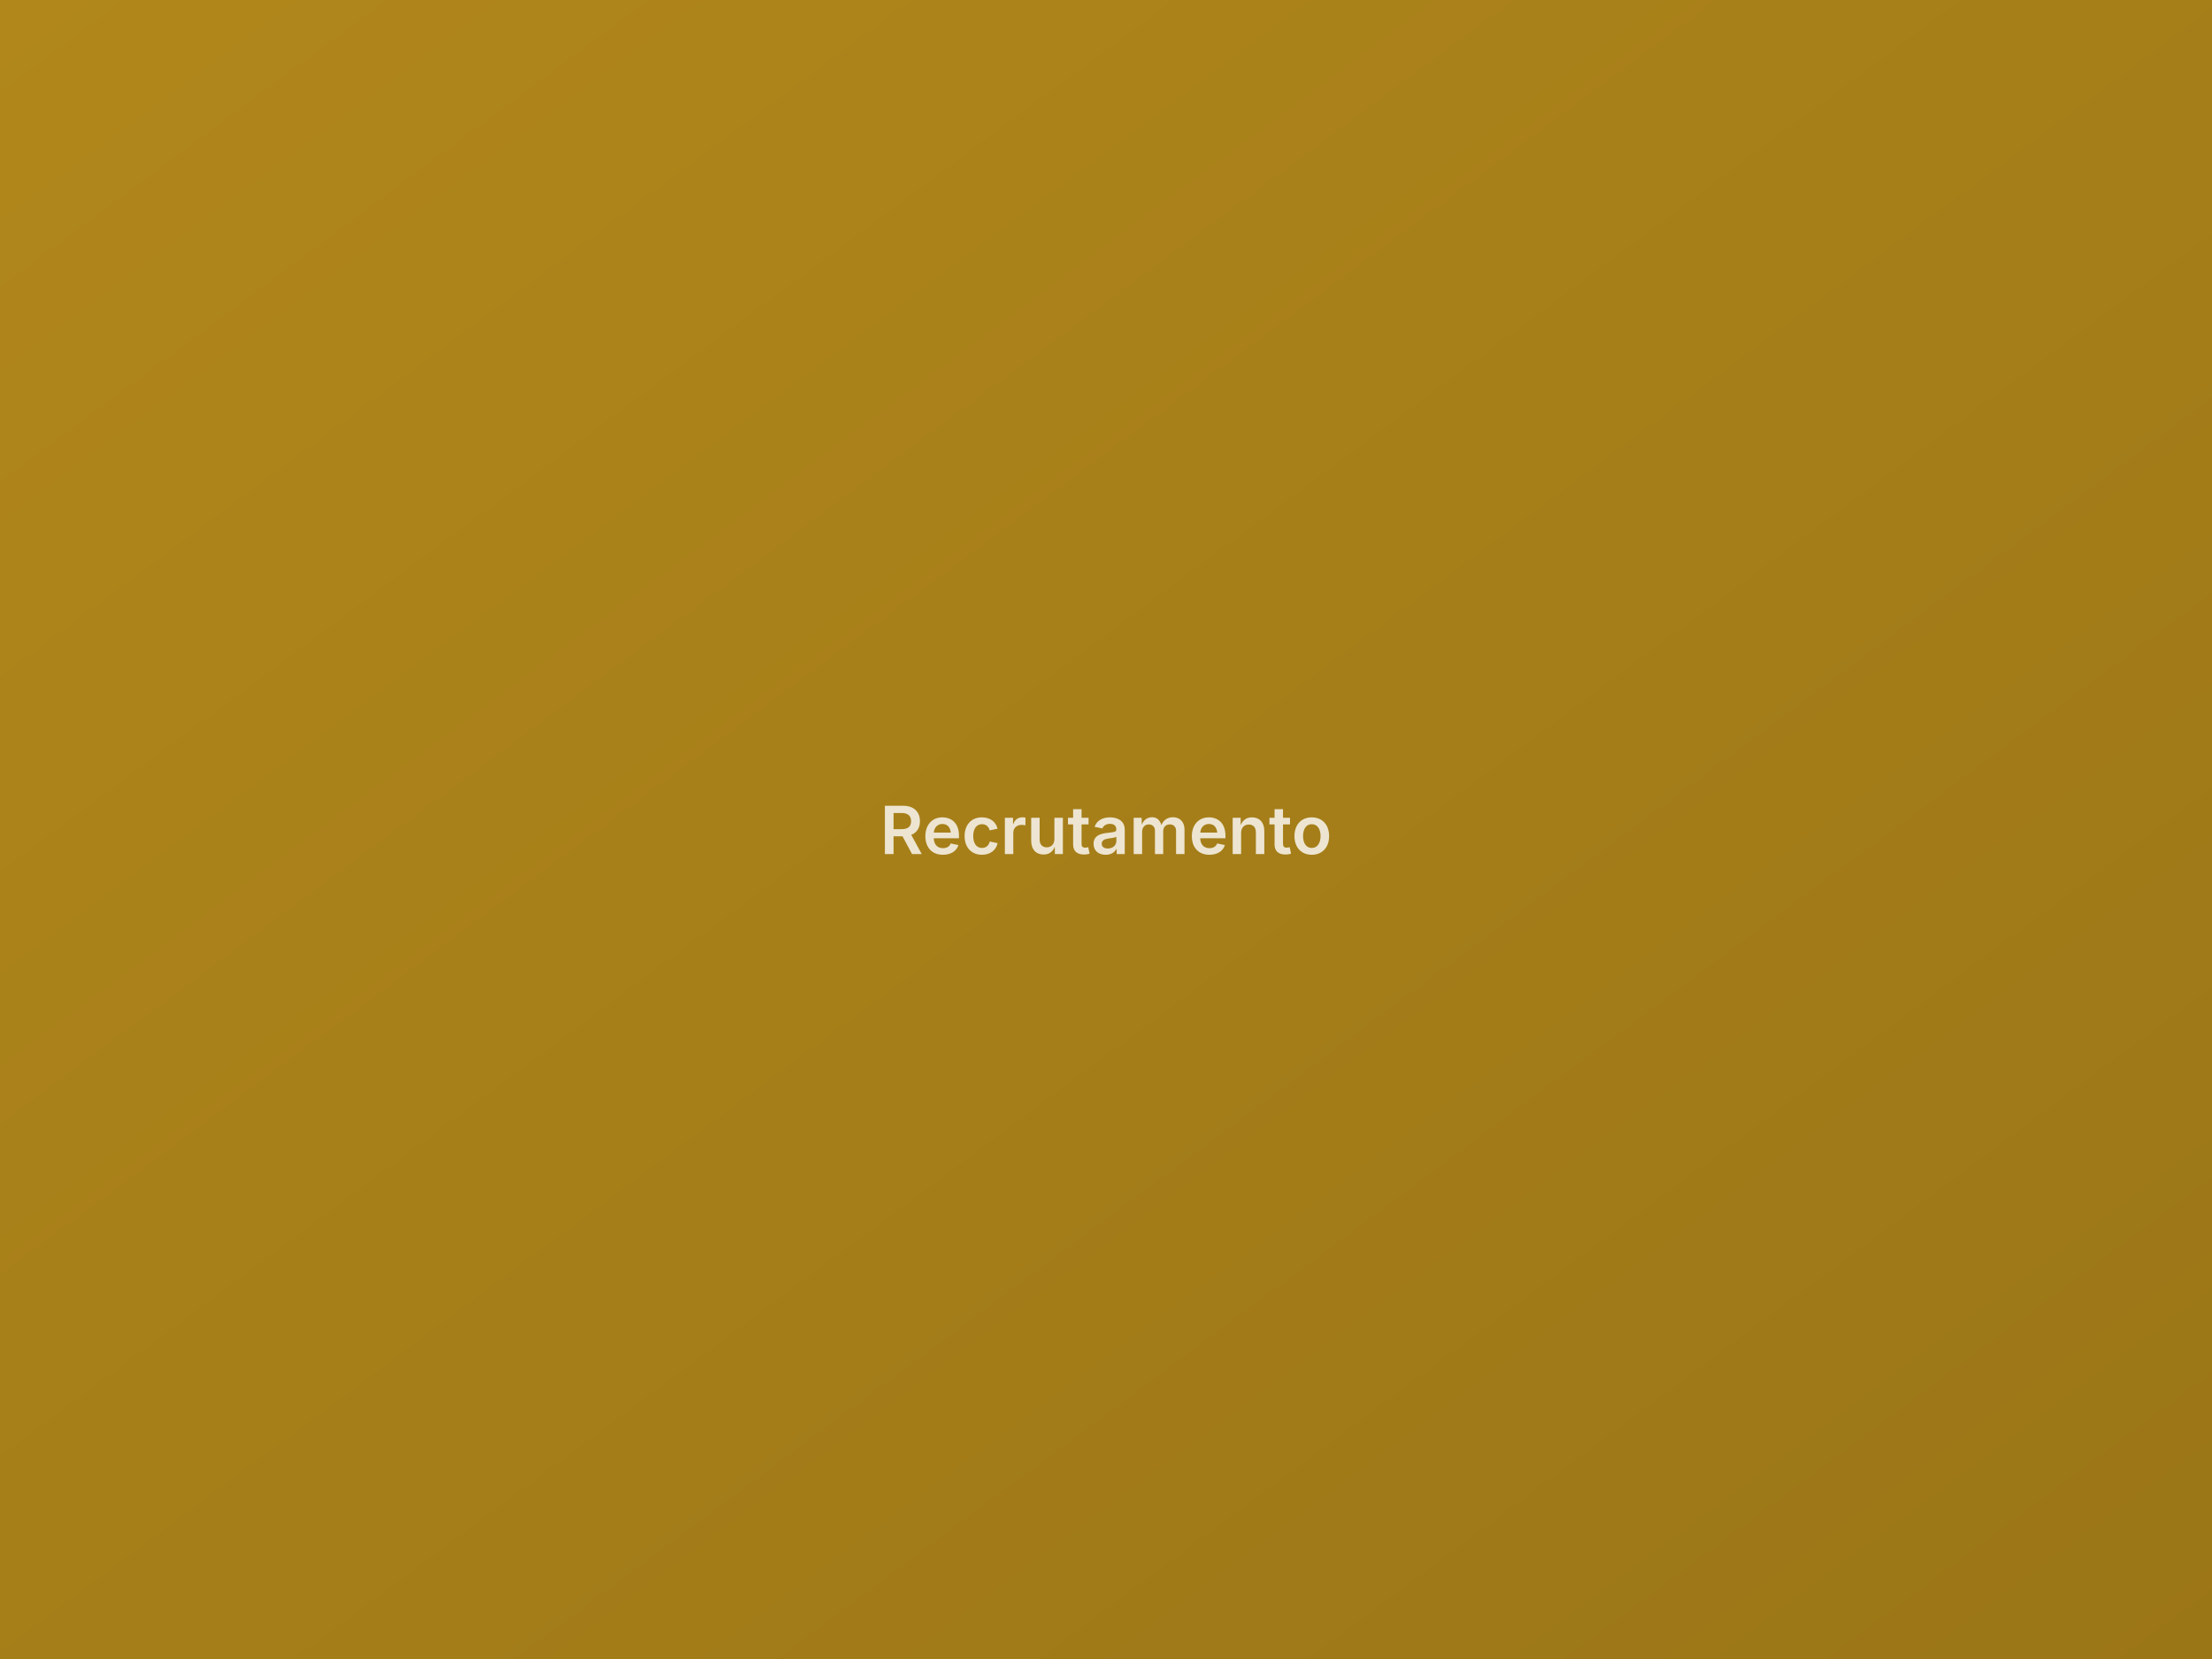
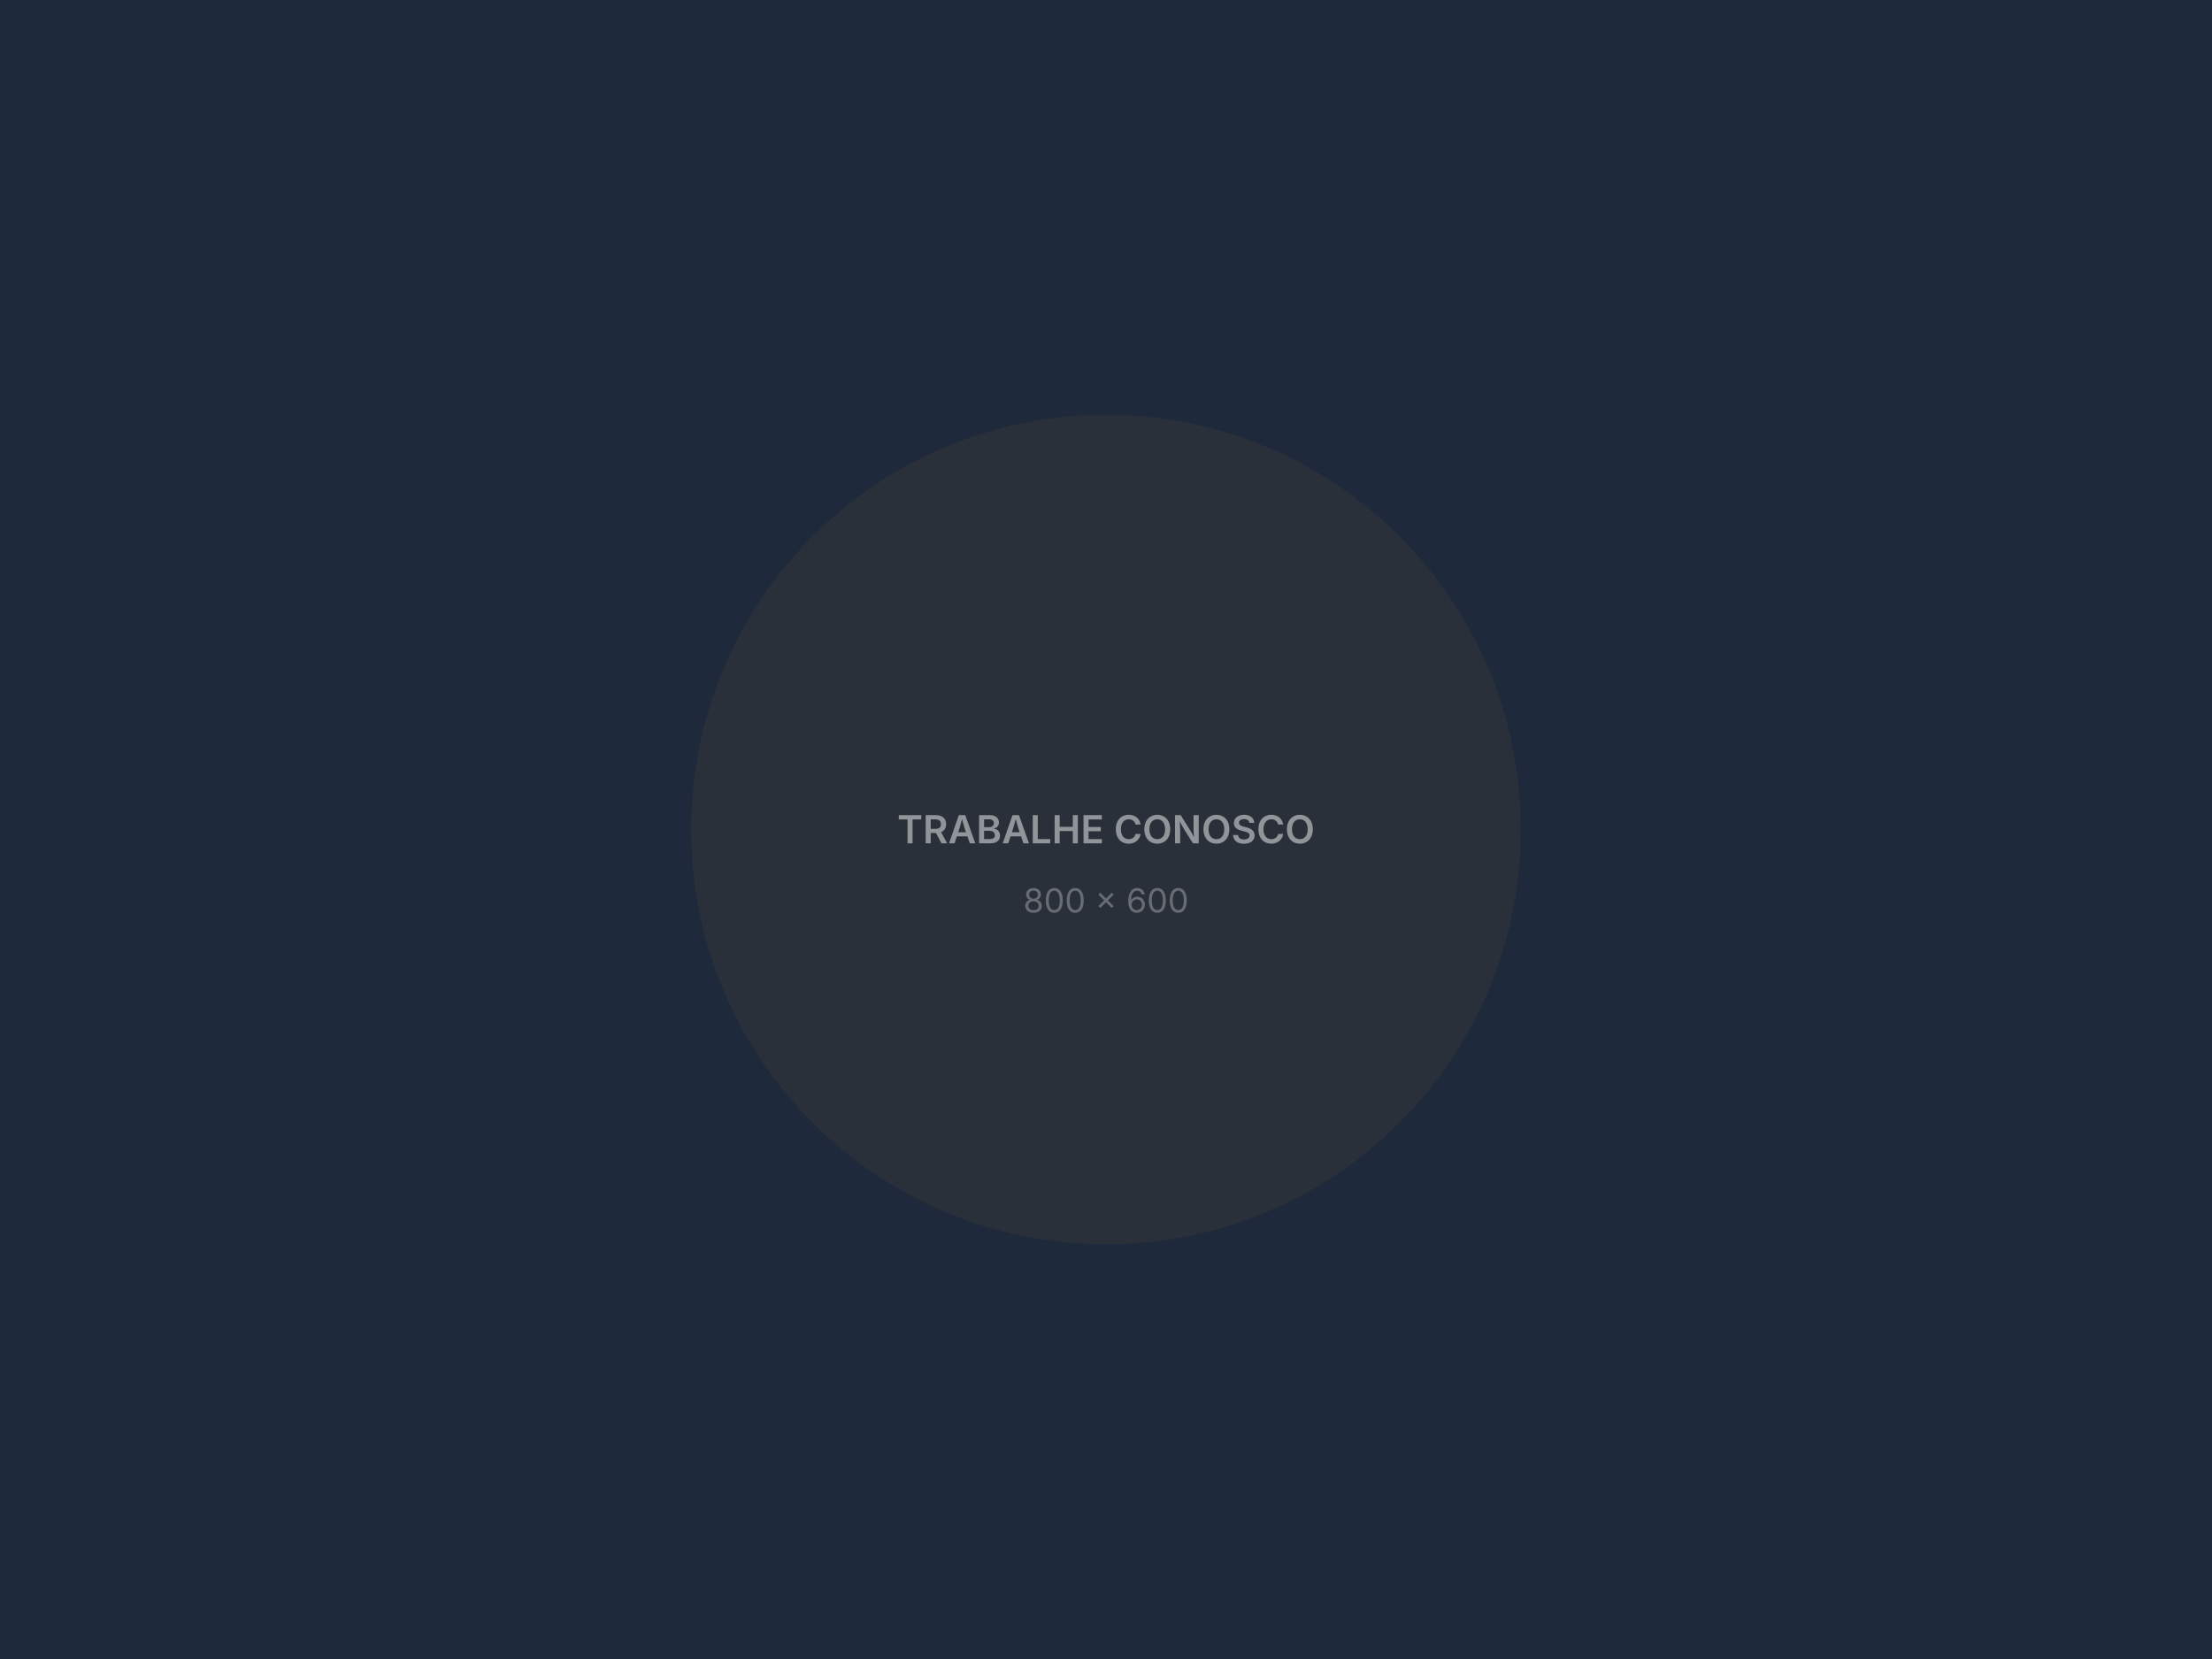
- <svg xmlns="http://www.w3.org/2000/svg" viewBox="0 0 800 600">
-   <defs>
-     <linearGradient id="g" x1="0" y1="0" x2="1" y2="1">
-       <stop offset="0%" stop-color="hsl(43,74%,40%)" />
-       <stop offset="100%" stop-color="hsl(43,74%,35%)" />
-     </linearGradient>
-   </defs>
-   <rect width="800" height="600" fill="url(#g)" />
-   <text x="50%" y="50%" dominant-baseline="middle" text-anchor="middle" font-family="Inter, sans-serif" font-size="24" font-weight="600" fill="white" opacity="0.8">Recrutamento</text>
+ <svg xmlns="http://www.w3.org/2000/svg" viewBox="0 0 800 600" fill="none">
+   <rect width="800" height="600" fill="#1E293B" />
+   <circle cx="400" cy="300" r="150" fill="#F59E0B" opacity="0.06" />
+   <text x="400" y="305" text-anchor="middle" fill="#F8FAFC" font-size="14" font-weight="600" font-family="Inter, sans-serif" opacity="0.5">TRABALHE CONOSCO</text>
+   <text x="400" y="330" text-anchor="middle" fill="#F8FAFC" font-size="12" font-family="Inter, sans-serif" opacity="0.3">800 × 600</text>
</svg>
